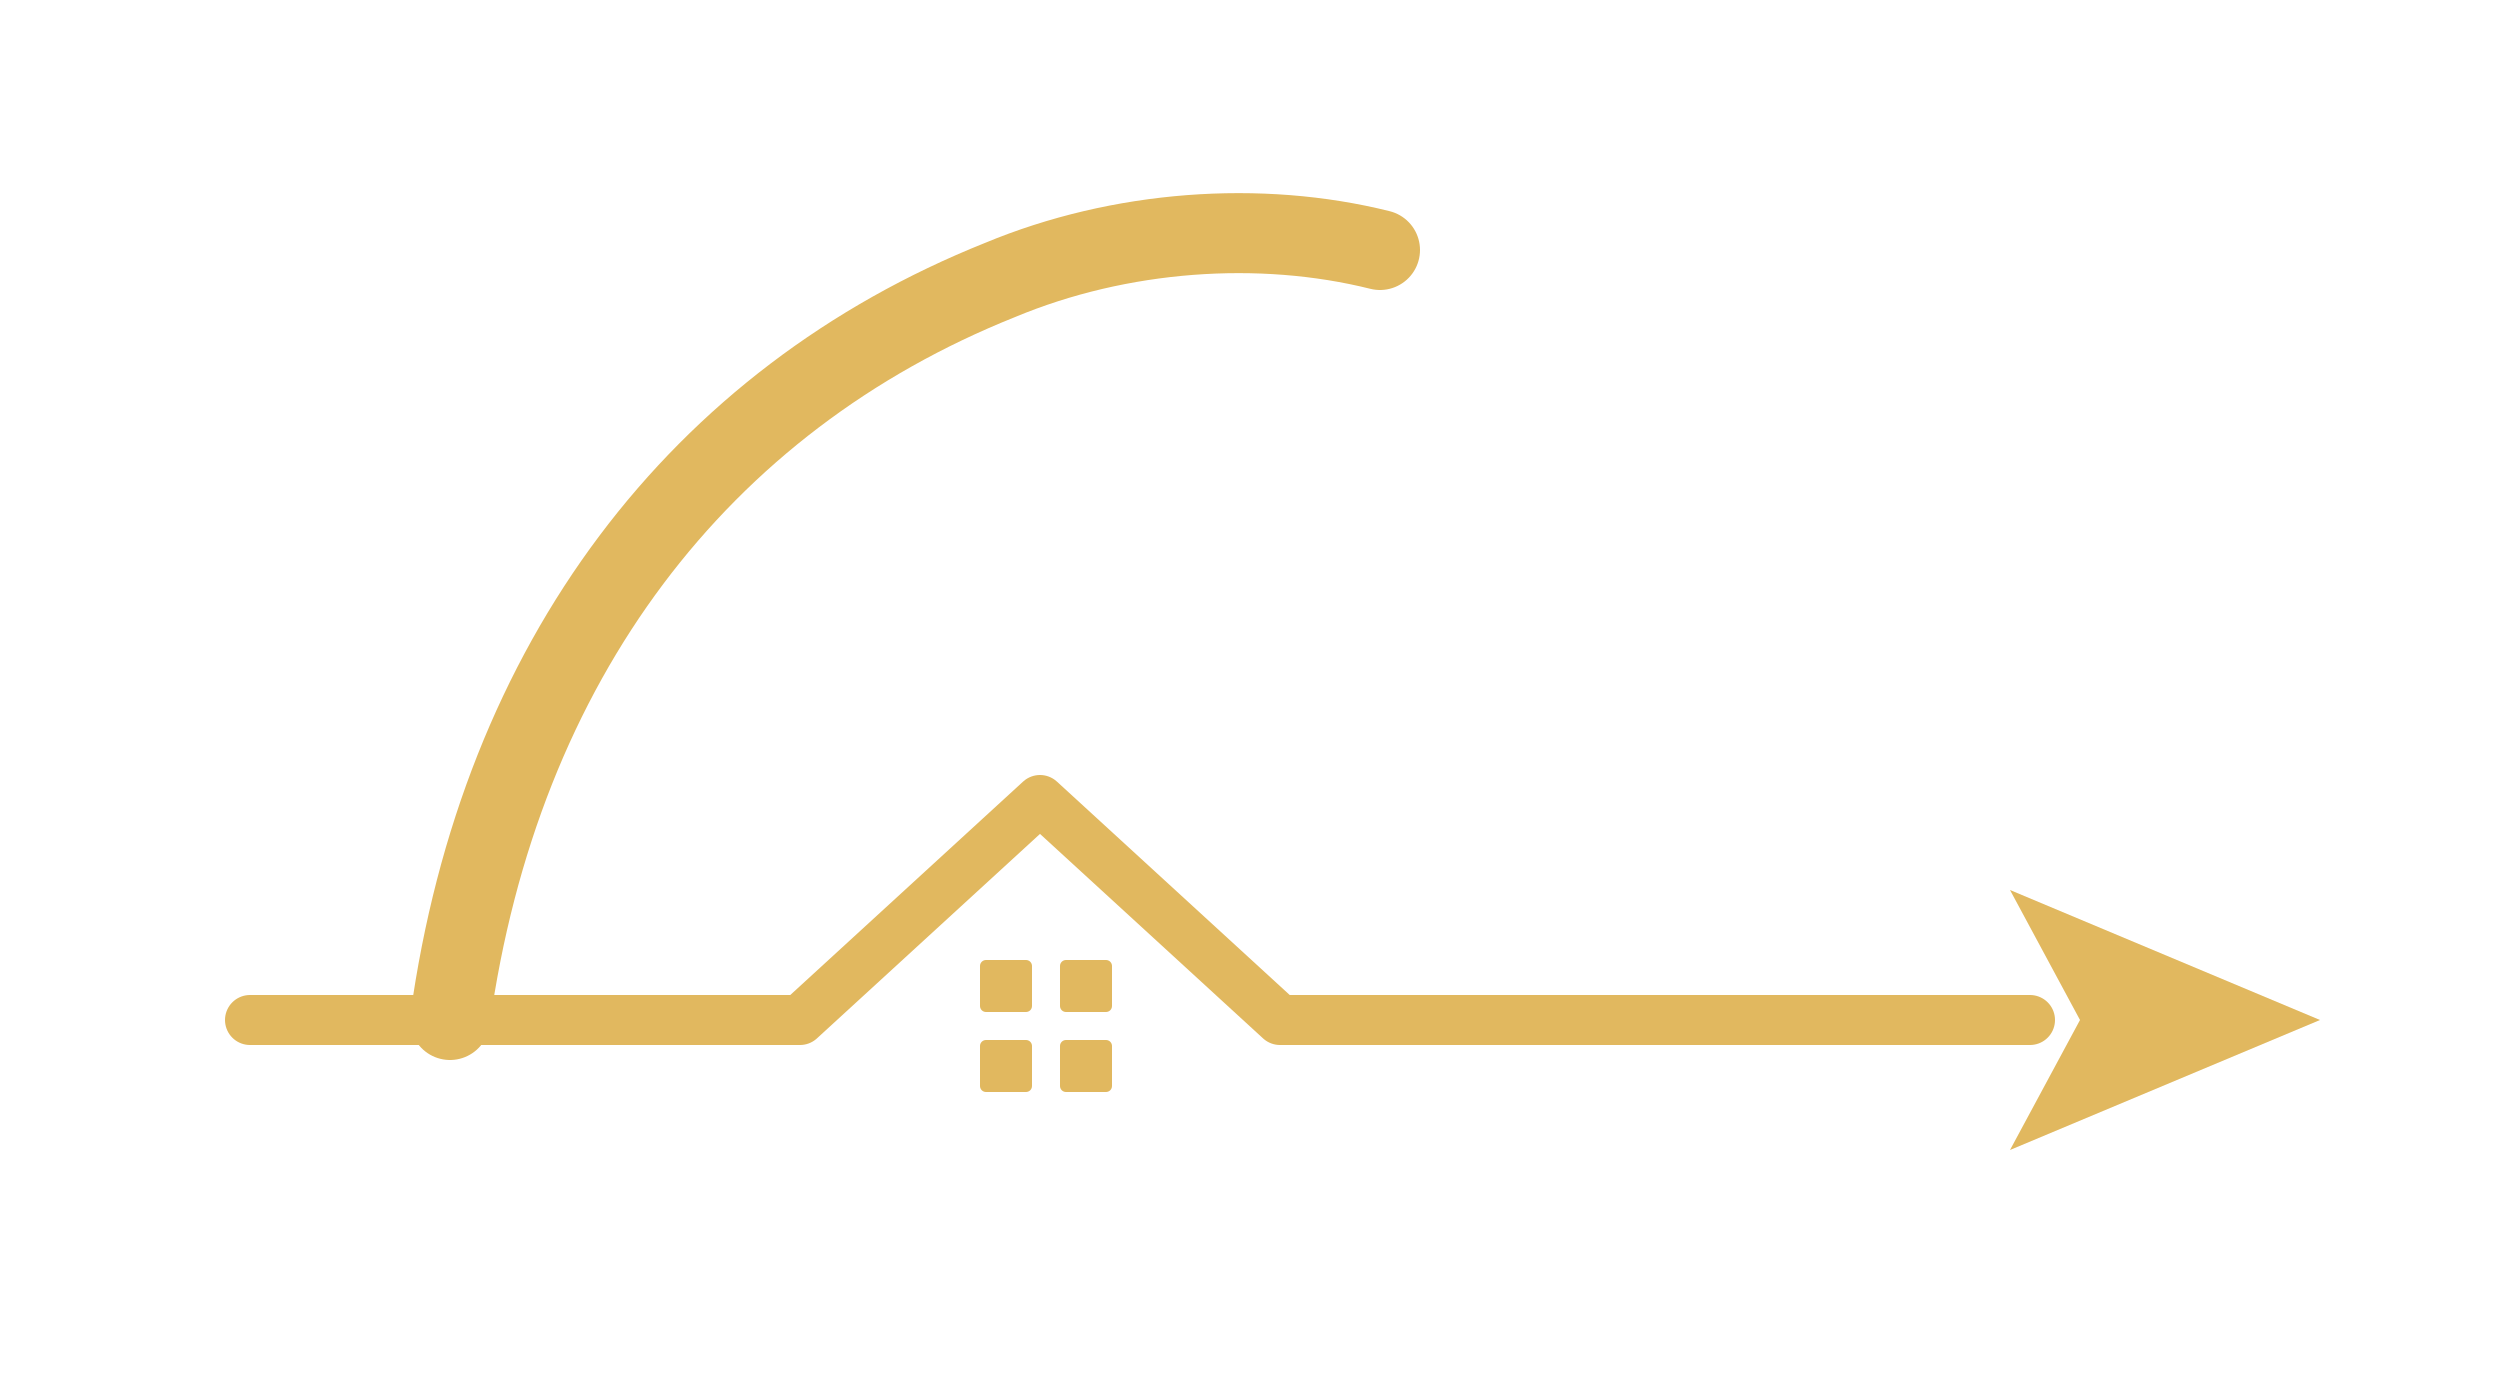
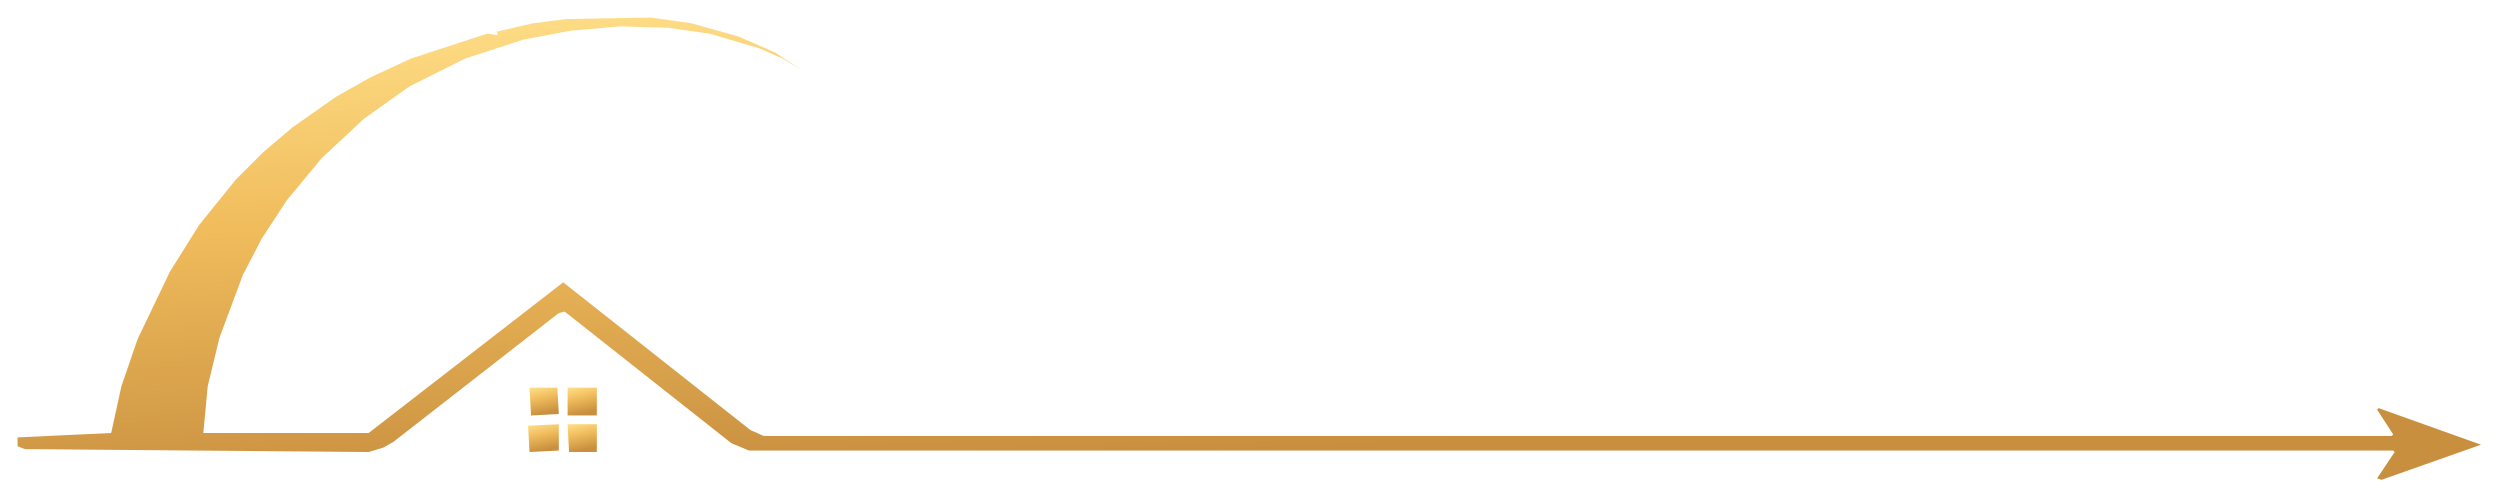
- <svg xmlns="http://www.w3.org/2000/svg" viewBox="0 0 250 140" role="img" aria-label="Open Book mark">
-   <g fill="none" stroke="#E1B85F" stroke-linecap="round" stroke-linejoin="round">
-     <path d="M45 102 C50 66 70 40 100 28 C112 23 126 22 138 25" stroke-width="8" />
-     <path d="M25 102 H80 L104 80 L128 102 H203" stroke-width="5" />
-   </g>
-   <g fill="#E1B85F">
-     <rect x="98" y="96" width="5.2" height="5.2" rx=".6" />
-     <rect x="106" y="96" width="5.2" height="5.2" rx=".6" />
-     <rect x="98" y="104" width="5.2" height="5.2" rx=".6" />
-     <rect x="106" y="104" width="5.2" height="5.2" rx=".6" />
-     <path d="M232 102 L201 89 L208 102 L201 115 Z" />
+ <svg xmlns="http://www.w3.org/2000/svg" viewBox="0 0 1709 341" role="img" aria-label="Open Book mark">
+   <defs>
+     <linearGradient id="gold" x1="0" y1="0" x2="0.25" y2="1">
+       <stop offset="0" stop-color="#FFE08A" />
+       <stop offset="0.45" stop-color="#F0BC5C" />
+       <stop offset="1" stop-color="#C88F3F" />
+     </linearGradient>
+   </defs>
+   <g fill="url(#gold)">
+     <path d="M 12 299 L 12 305 L 17 307 L 252 309 L 262 306 L 269 302 L 382 214 L 386 213 L 500 303 L 512 308 L 1636 308 L 1637 309 L 1625 327 L 1628 328 L 1696 304 L 1626 279 L 1625 280 L 1636 297 L 1635 298 L 522 298 L 513 294 L 385 193 L 252 296 L 139 296 L 142 264 L 150 231 L 166 188 L 179 163 L 196 137 L 220 108 L 249 81 L 280 59 L 318 40 L 358 27 L 390 21 L 424 18 L 457 19 L 485 23 L 519 33 L 535 40 L 548 48 L 530 36 L 505 25 L 473 16 L 445 12 L 387 13 L 364 16 L 338 22 L 340 22 L 340 24 L 333 23 L 281 40 L 253 53 L 230 66 L 200 87 L 180 104 L 161 123 L 136 154 L 116 186 L 94 232 L 83 264 L 76 296 Z" />
+     <path d="M 361 291 L 362 309 L 382 308 L 382 290 Z" />
+     <path d="M 388 265 L 388 284 L 408 284 L 408 265 Z" />
+     <path d="M 388 290 L 389 309 L 408 309 L 408 290 Z" />
+     <path d="M 362 265 L 363 284 L 382 283 L 381 265 Z" />
  </g>
</svg>
